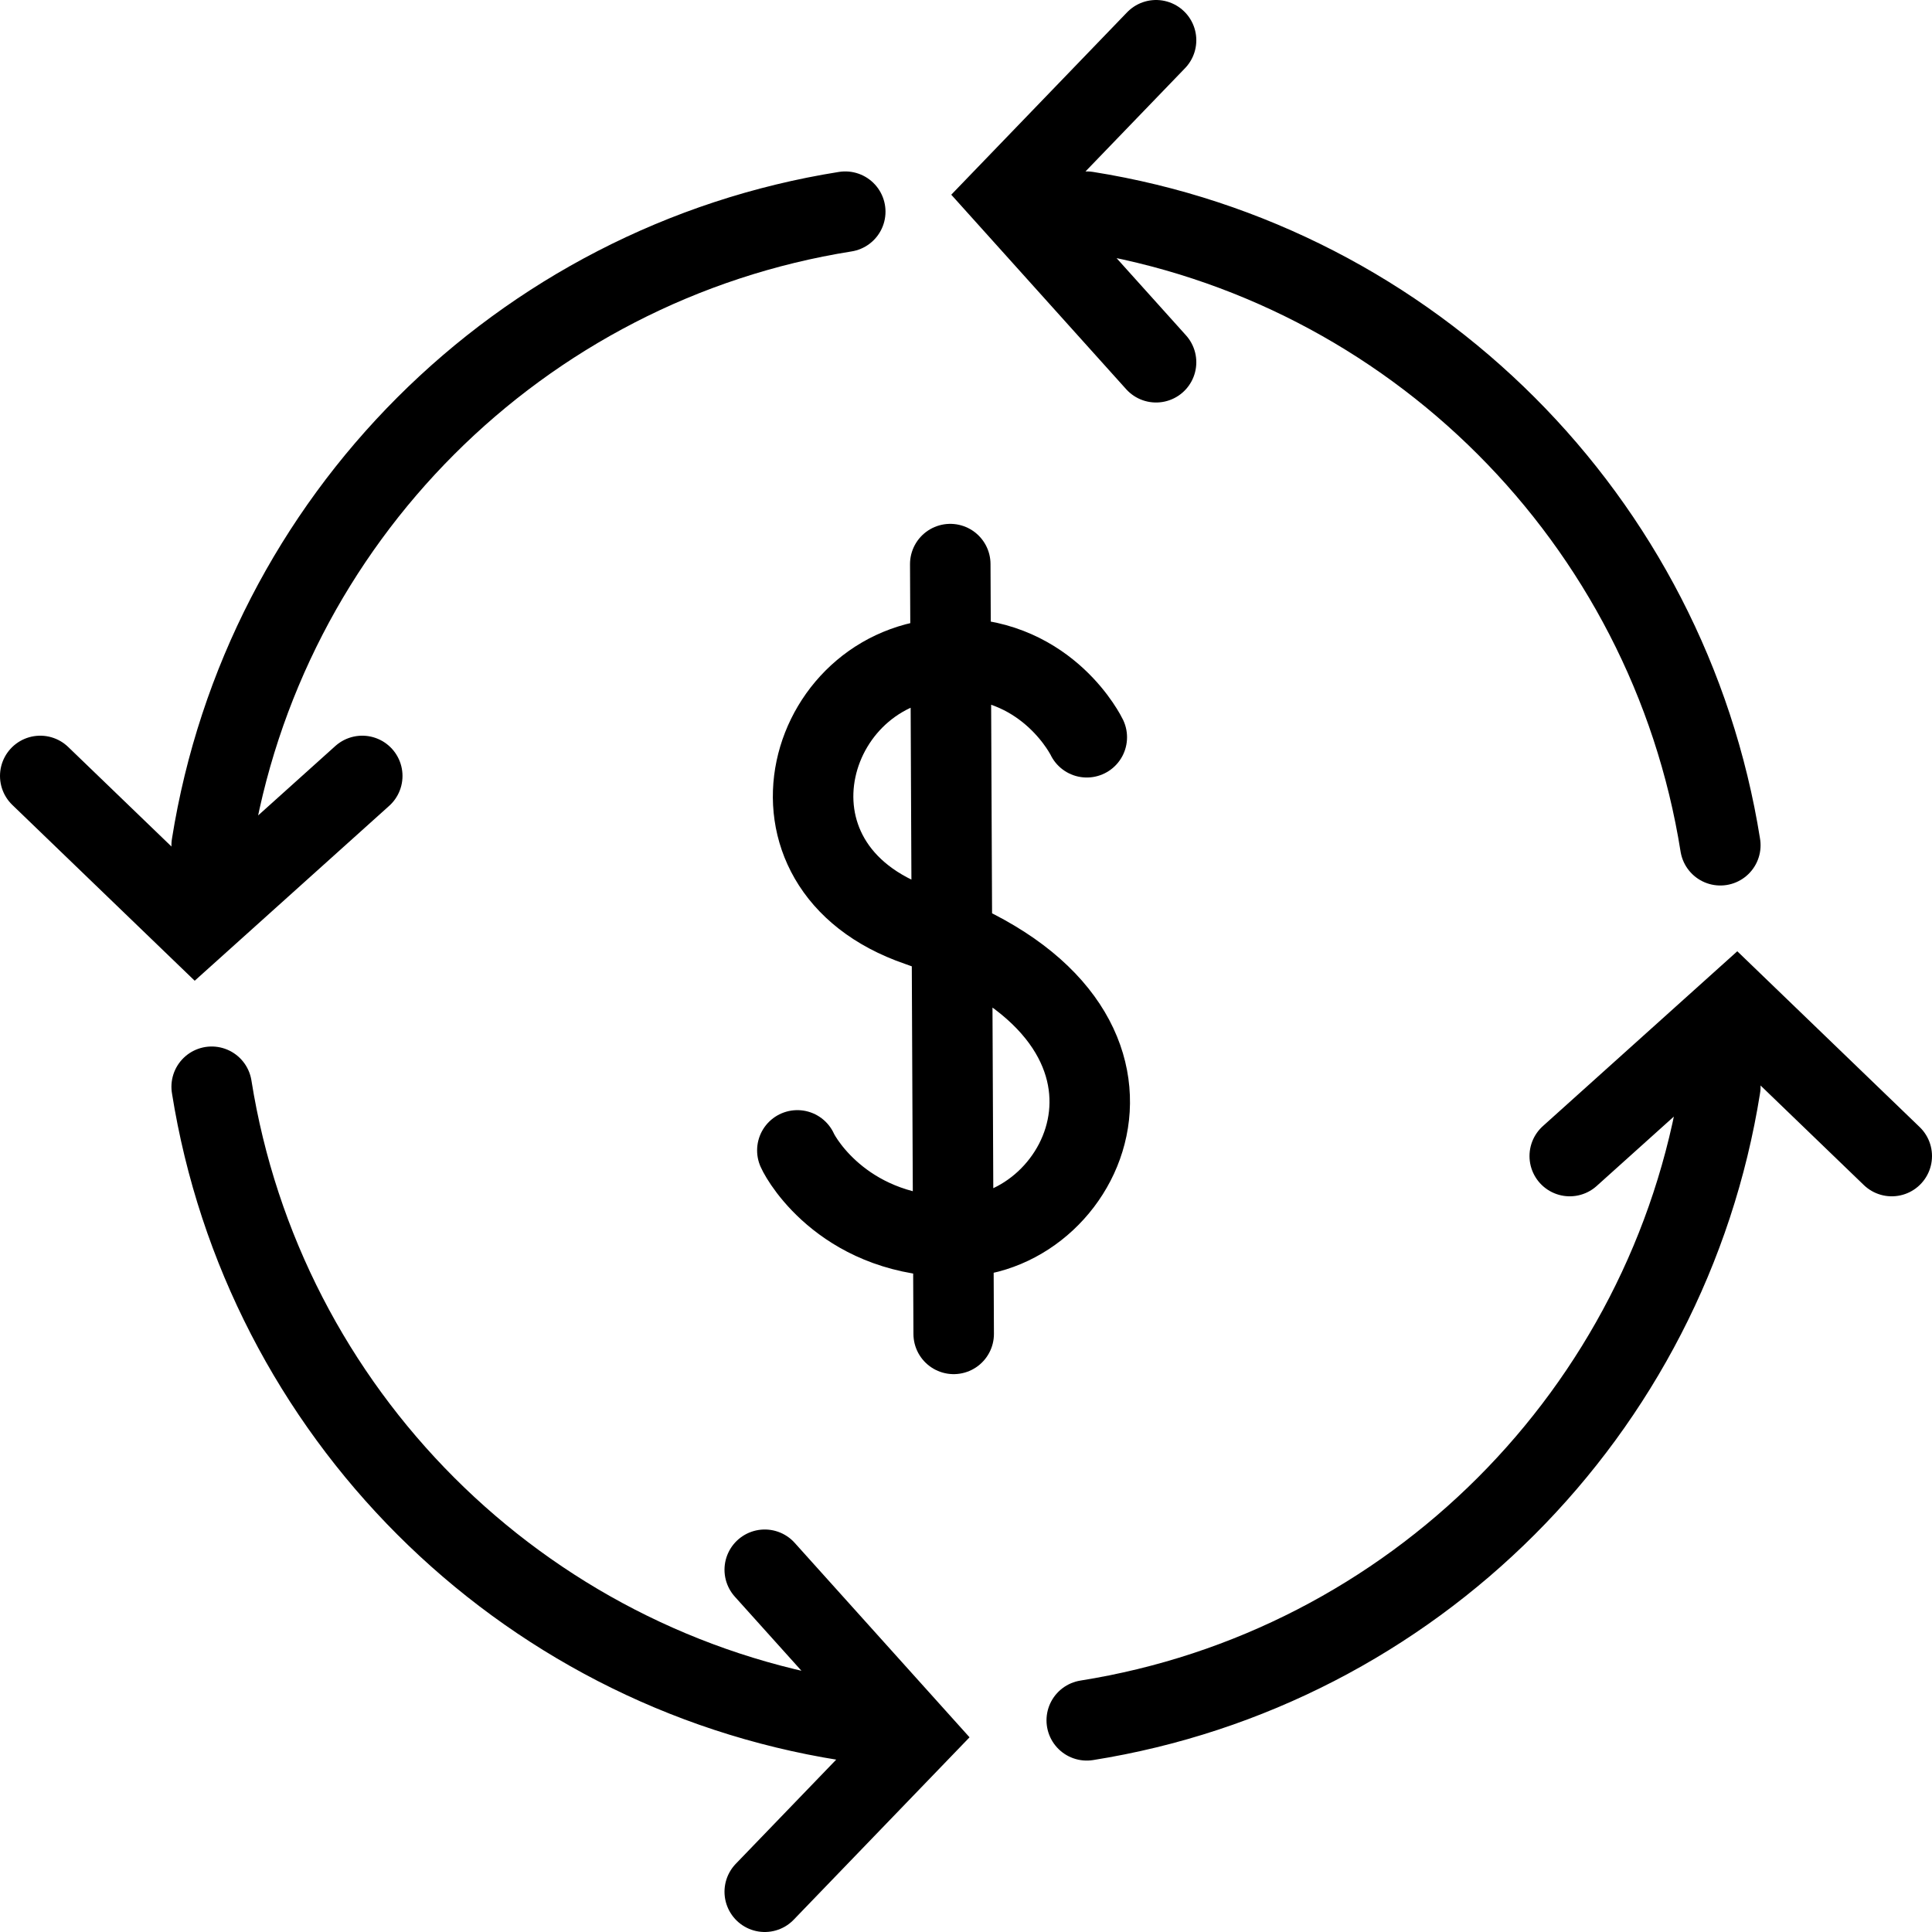
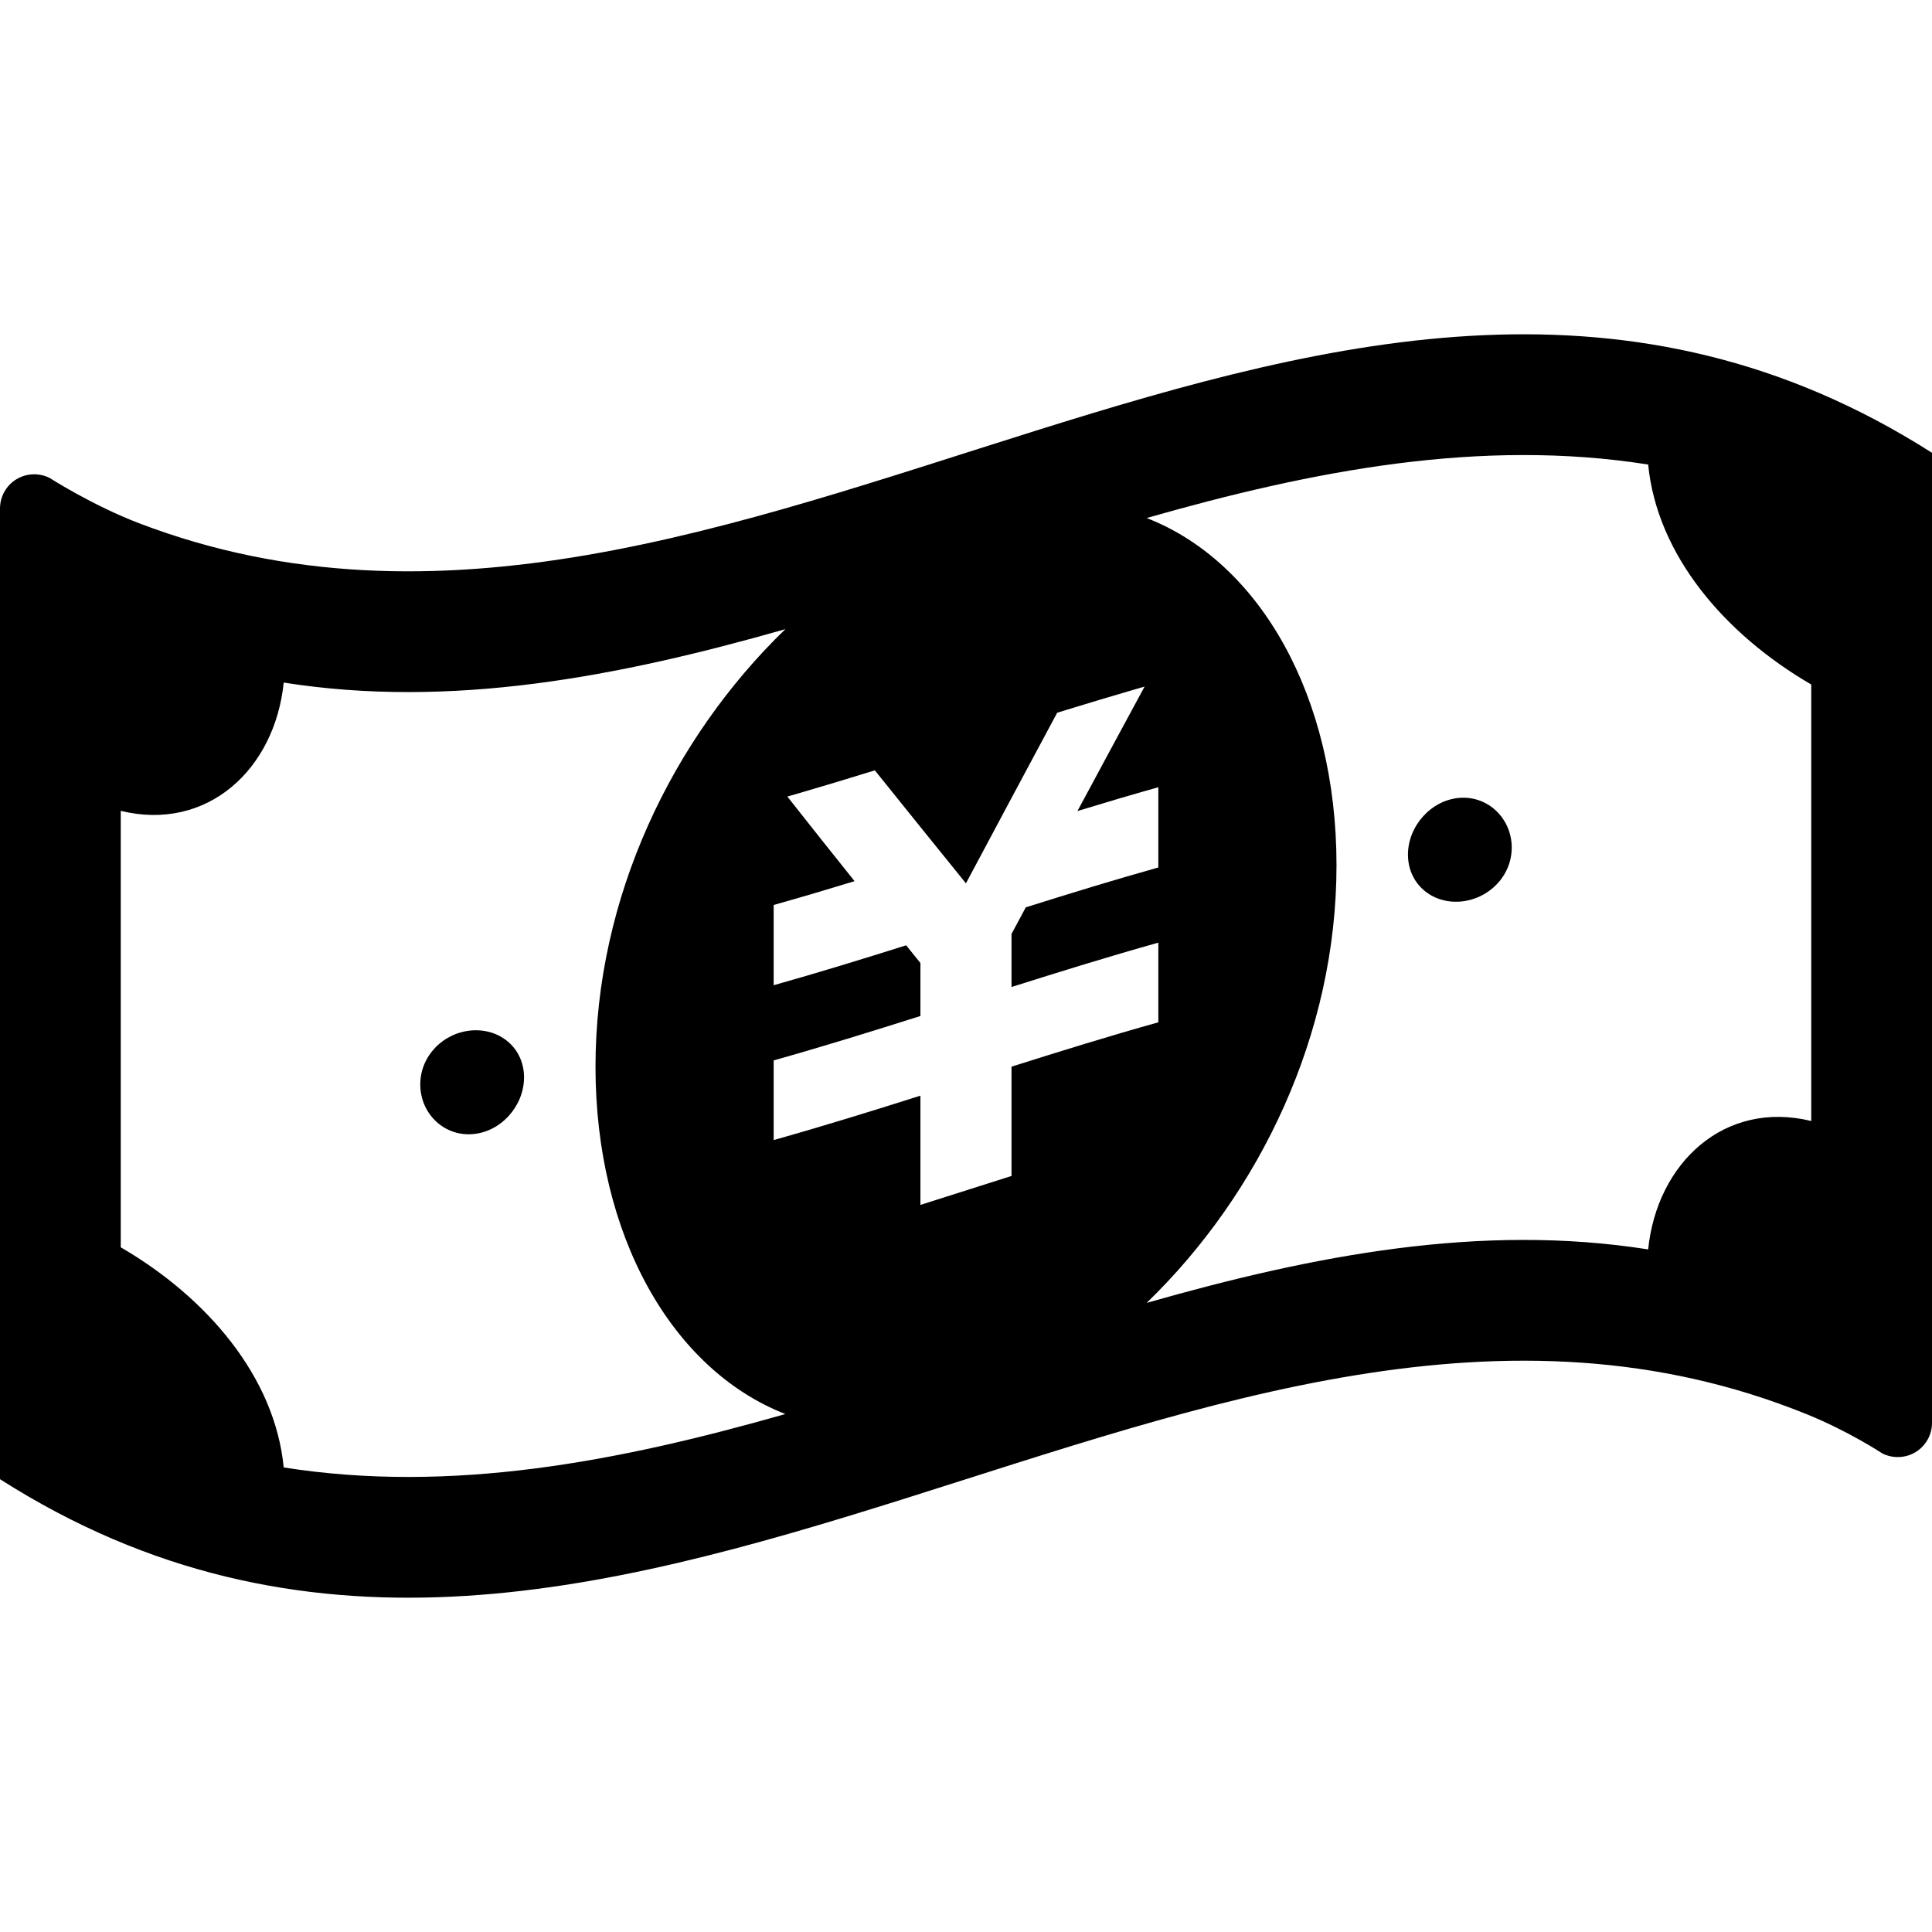
- <svg xmlns="http://www.w3.org/2000/svg" viewBox="0 0 48 48" enable-background="new 0 0 48 48">
-   <path d="M9 19.278l-4.139 3.722-3.861-3.722m27.722-10.278l-3.722-4.139 3.722-3.861m10.278 27.722l4.139-3.722 3.861 3.722m-28 10.278l3.722 4.139-3.722 3.861m2-41.741c-8.085 1.286-14.455 7.656-15.741 15.741m37.482 0c-1.286-8.085-7.656-14.455-15.741-15.741m0 37.482c8.085-1.286 14.455-7.656 15.741-15.741m-37.482 0c1.286 8.085 7.656 14.455 15.741 15.741m6.001-24.424s-.931-1.934-3.266-1.96c-3.674-.041-5.251 5.158-.923 6.646 6.706 2.305 4.281 7.694.988 7.724-2.754.025-3.87-1.875-3.99-2.146m3.799-14.566l.085 19.125" stroke="#000" stroke-width="2" stroke-linecap="round" stroke-miterlimit="10" fill="none" />
+ <svg xmlns="http://www.w3.org/2000/svg" version="1.1" id="_x32_" x="0px" y="0px" width="512px" height="512px" viewBox="0 0 512 512" style="width: 256px; height: 256px; opacity: 1;" xml:space="preserve">
+   <style type="text/css">
+ 
+ 	.st0{fill:#4B4B4B;}
+ 
+ </style>
+   <g>
+     <path class="st0" d="M13.172,126.671c-2.813-1.422-6.172-1.281-8.859,0.359C1.625,128.687,0,131.609,0,134.765   c0,0,0,166.563,0,257.234c159.641,101.782,319.281-82.063,478.938-17.156c11.016,4.469,19.813,10.281,19.813,10.281   c2.813,1.453,6.188,1.344,8.891-0.297s4.359-4.578,4.359-7.75c0,0,0-166.406,0-257.078   C353.625,19.031,195.25,199.156,36.875,138.671C24.578,133.984,13.172,126.671,13.172,126.671z M32,330.546   c0-38.563,0-77.109,0-115.656c22.969,5.578,40.844-11.031,43.188-34c44.313,7,88.625-1.516,132.938-14.156   c-30.031,29.047-50.313,71.172-50.313,115.953c0,44.734,20.281,80.328,50.313,92.047C163.813,387.375,119.5,395.89,75.188,388.89   C72.844,364.921,54.969,343.921,32,330.546z M306.969,208.625c0,1.406,0,2.813,0,4.219c0,4.266,0,8.547,0,12.813   c0,1.406,0,2.828,0,4.234c-11.719,3.281-23.406,6.875-35.125,10.563c-1.25,2.359-2.516,4.703-3.781,7.047c0,4.688,0,9.375,0,14.063   c12.969-4.094,25.938-8.125,38.906-11.75v0.047c0,6.063,0,12.141,0,18.203c0,0.953,0,1.906,0,2.859   c-12.969,3.625-25.938,7.656-38.906,11.75c0,9.656,0,19.313,0,28.969c-8.031,2.547-16.094,5.125-24.141,7.672   c0-9.641,0-19.313,0-28.953c-12.953,4.109-25.922,8.125-38.891,11.766c0-0.953,0-1.906,0-2.859c0-6.063,0-12.141,0-18.203v-0.047   c12.969-3.641,25.938-7.672,38.891-11.766c0-4.688,0-9.359,0-14.047c-1.266-1.547-2.516-3.125-3.781-4.688   c-11.703,3.688-23.391,7.281-35.109,10.578c0-1.406,0-2.828,0-4.234c0-4.266,0-8.547,0-12.813c0-1.406,0-2.813,0-4.219   c7.156-2.016,14.281-4.125,21.438-6.313c-5.938-7.406-11.875-14.875-17.813-22.422c0.906-0.25,1.813-0.516,2.719-0.781   c5.906-1.719,11.844-3.5,17.75-5.328c0.906-0.266,1.813-0.547,2.719-0.828c8.031,10.016,16.094,19.984,24.141,29.938   c8.047-15.094,16.109-30.188,24.172-45.203c0.906-0.281,1.813-0.563,2.719-0.844c5.906-1.813,11.828-3.594,17.75-5.313   c0.906-0.266,1.797-0.531,2.703-0.781c-5.922,10.922-11.859,21.938-17.797,32.984C292.688,212.75,299.813,210.64,306.969,208.625z    M354.188,229.296c0-44.719-20.281-80.328-50.313-92.016c44.297-12.641,88.594-21.172,132.906-14.172   c2.344,23.953,20.234,44.938,43.219,58.297c0,38.563,0,77.109,0,115.672c-22.969-5.609-40.891,11.063-43.219,34.031   c-44.313-7-88.609,1.531-132.906,14.172C333.906,316.234,354.188,274.078,354.188,229.296z" style="fill: rgb(0, 0, 0);" />
+     <path class="st0" d="M125.125,273.062c-7.594,0.547-13.75,6.719-13.75,14.328s6.156,13.719,13.75,13.172   c7.594-0.516,13.75-7.453,13.75-15.047S132.719,272.562,125.125,273.062z" style="fill: rgb(0, 0, 0);" />
+     <path class="st0" d="M386.875,211.437c-7.594,0.531-13.75,7.484-13.75,15.047c0,7.609,6.156,12.969,13.75,12.453   c7.594-0.563,13.75-6.734,13.75-14.328C400.625,217.031,394.469,210.89,386.875,211.437z" style="fill: rgb(0, 0, 0);" />
+   </g>
</svg>
